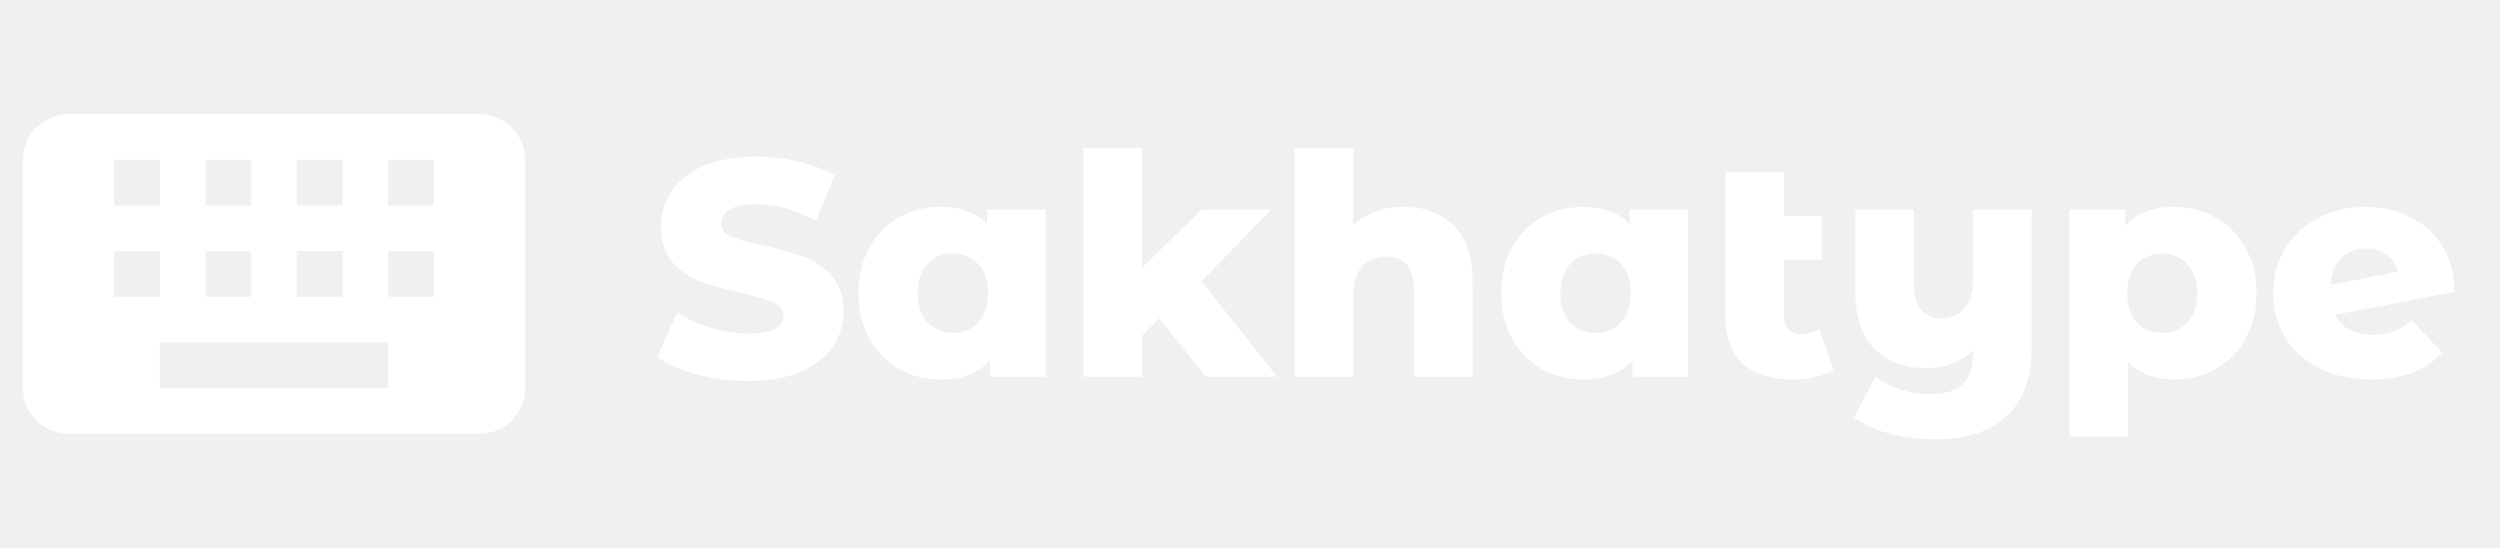
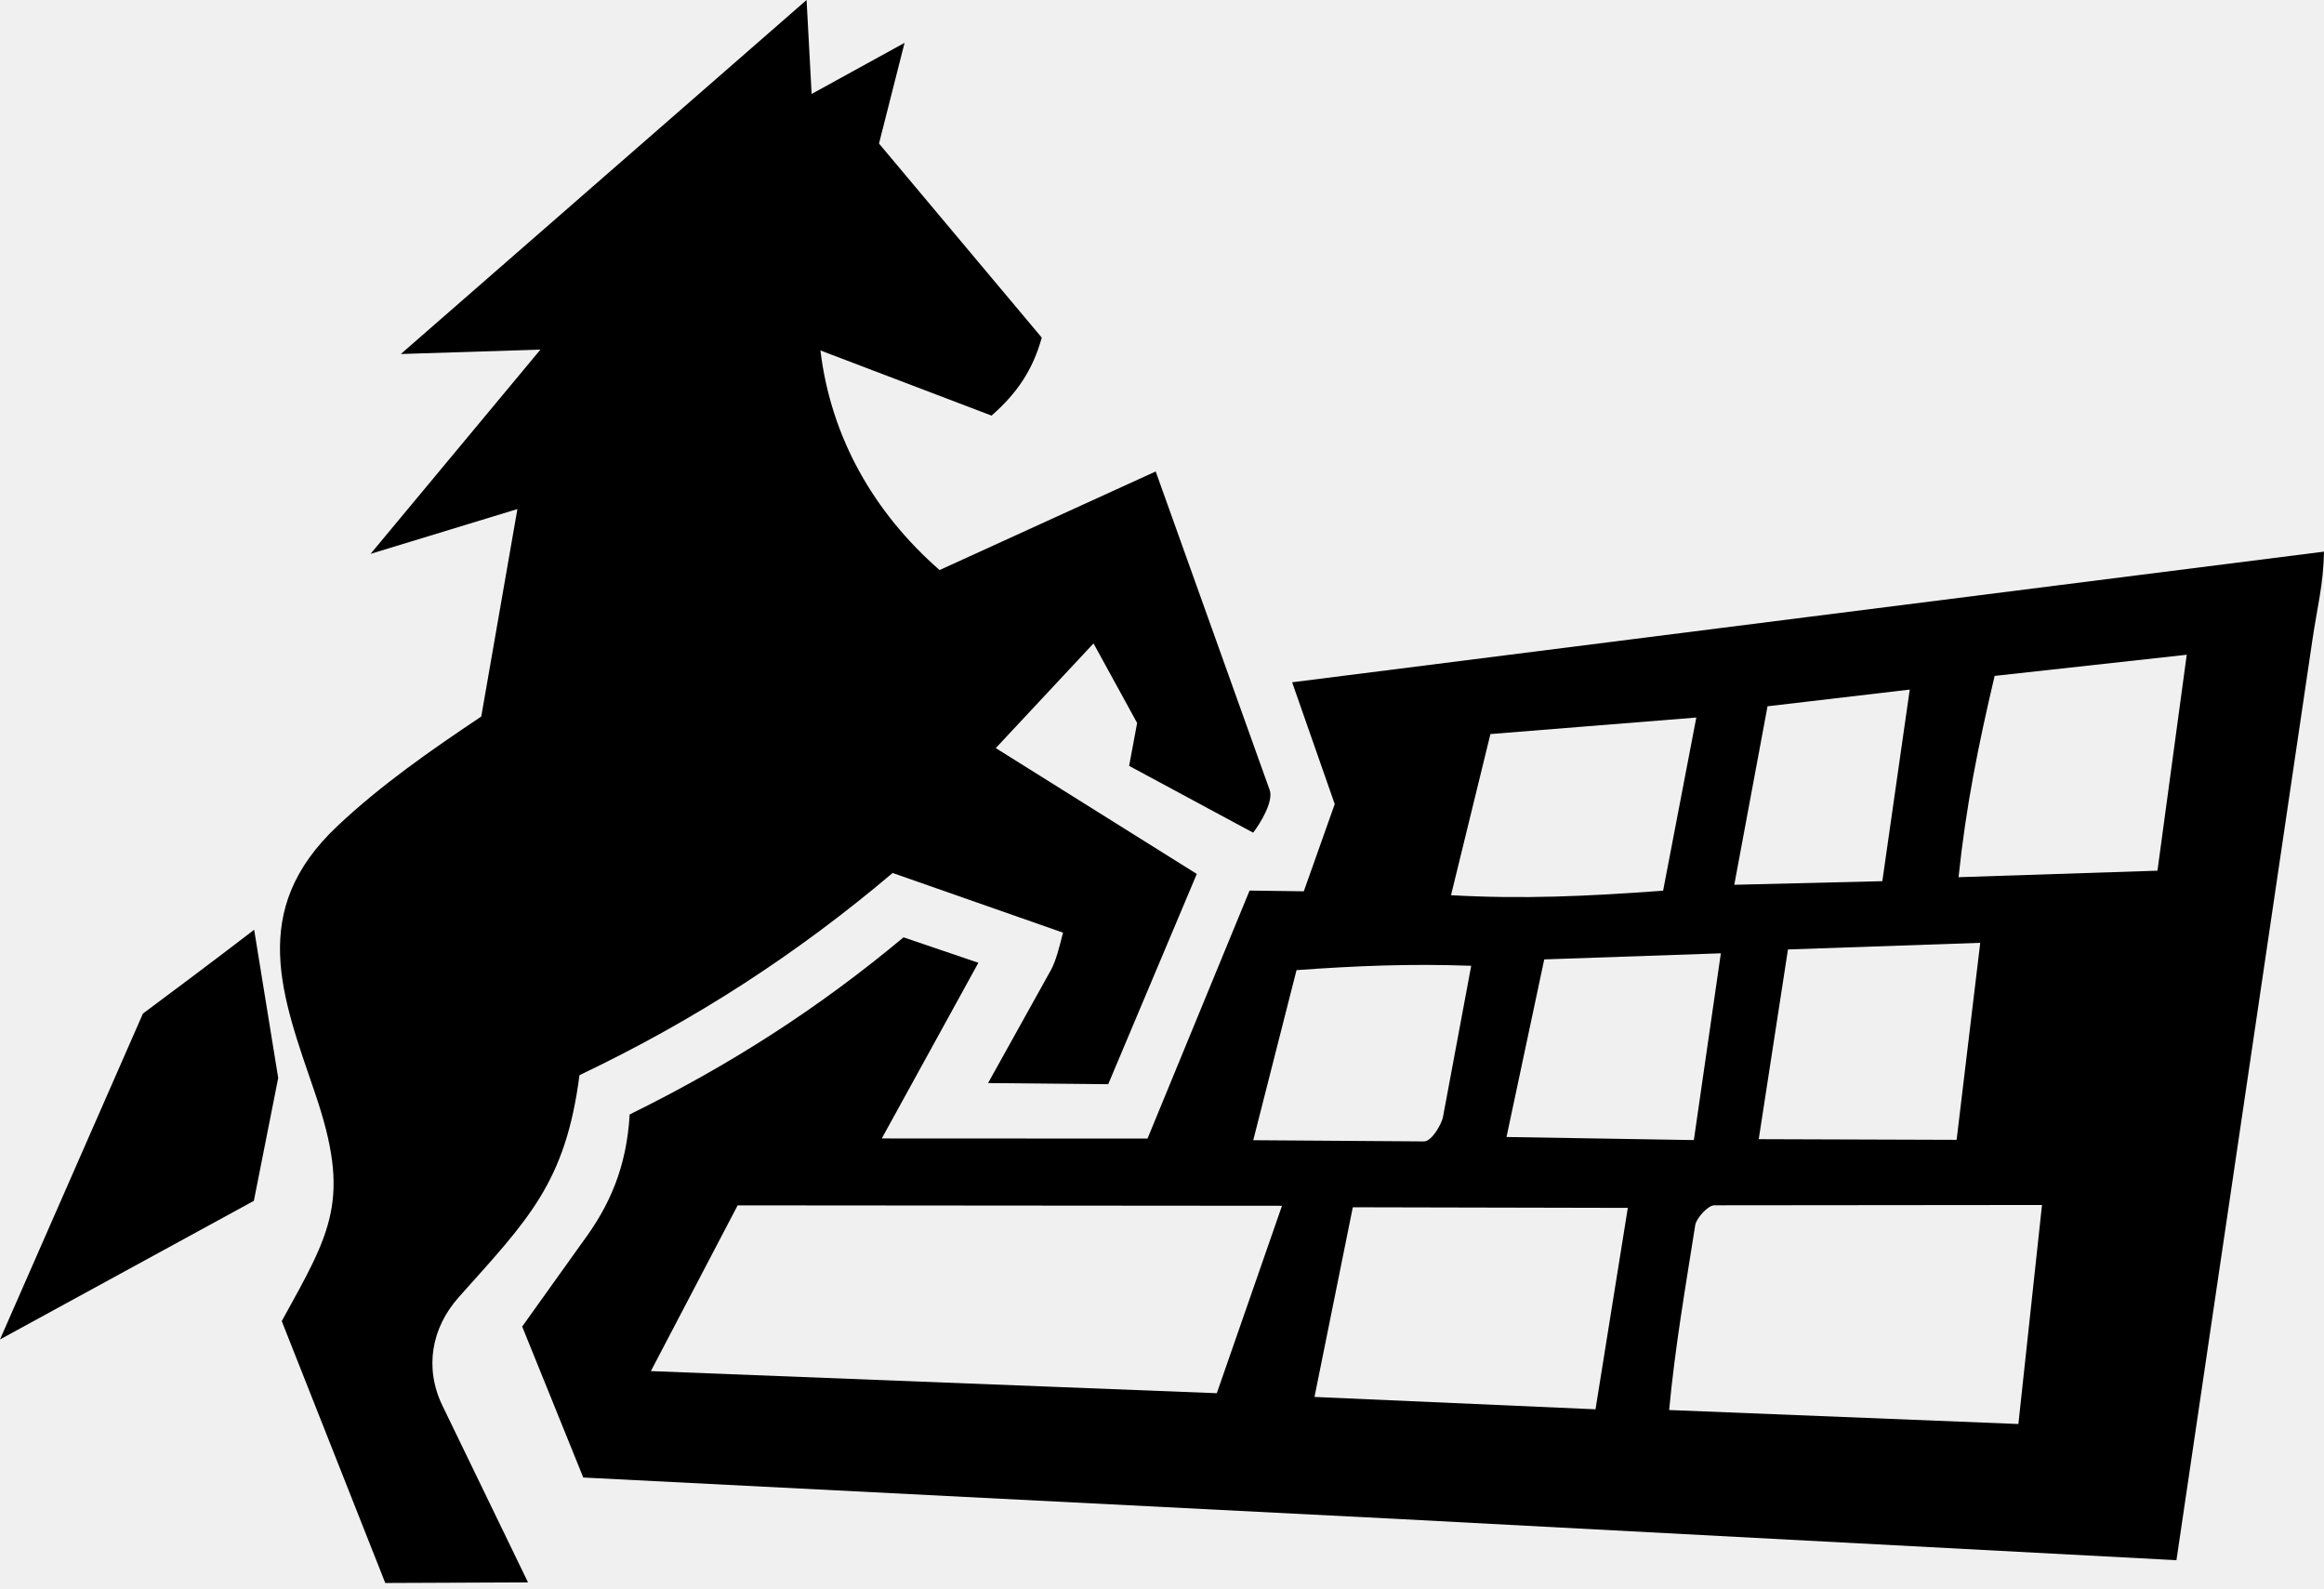
- <svg xmlns="http://www.w3.org/2000/svg" width="146" height="32" viewBox="0 0 146 32" fill="none">
-   <path d="M28 6.667H4C3.293 6.667 2.614 6.948 2.114 7.448C1.614 7.948 1.333 8.626 1.333 9.333V22.667C1.333 23.374 1.614 24.052 2.114 24.552C2.614 25.052 3.293 25.333 4 25.333H28C28.707 25.333 29.385 25.052 29.886 24.552C30.386 24.052 30.667 23.374 30.667 22.667V9.333C30.667 8.626 30.386 7.948 29.886 7.448C29.385 6.948 28.707 6.667 28 6.667ZM17.333 9.333H20V12H17.333V9.333ZM17.333 14.667H20V17.333H17.333V14.667ZM12 9.333H14.667V12H12V9.333ZM12 14.667H14.667V17.333H12V14.667ZM6.667 9.333H9.333V12H6.667V9.333ZM6.667 14.667H9.333V17.333H6.667V14.667ZM22.667 22.667H9.333V20H22.667V22.667ZM25.333 17.333H22.667V14.667H25.333V17.333ZM25.333 12H22.667V9.333H25.333V12Z" fill="white" />
-   <path d="M43.688 22.252C42.668 22.252 41.678 22.126 40.718 21.874C39.758 21.622 38.978 21.286 38.378 20.866L39.548 18.238C40.112 18.61 40.766 18.91 41.51 19.138C42.254 19.366 42.986 19.48 43.706 19.48C45.074 19.48 45.758 19.138 45.758 18.454C45.758 18.094 45.56 17.83 45.164 17.662C44.78 17.482 44.156 17.296 43.292 17.104C42.344 16.9 41.552 16.684 40.916 16.456C40.28 16.216 39.734 15.838 39.278 15.322C38.822 14.806 38.594 14.11 38.594 13.234C38.594 12.466 38.804 11.776 39.224 11.164C39.644 10.54 40.268 10.048 41.096 9.688C41.936 9.328 42.962 9.148 44.174 9.148C45.002 9.148 45.818 9.244 46.622 9.436C47.426 9.616 48.134 9.886 48.746 10.246L47.648 12.892C46.448 12.244 45.284 11.92 44.156 11.92C43.448 11.92 42.932 12.028 42.608 12.244C42.284 12.448 42.122 12.718 42.122 13.054C42.122 13.39 42.314 13.642 42.698 13.81C43.082 13.978 43.7 14.152 44.552 14.332C45.512 14.536 46.304 14.758 46.928 14.998C47.564 15.226 48.11 15.598 48.566 16.114C49.034 16.618 49.268 17.308 49.268 18.184C49.268 18.94 49.058 19.624 48.638 20.236C48.218 20.848 47.588 21.34 46.748 21.712C45.908 22.072 44.888 22.252 43.688 22.252ZM61.066 12.244V22H57.808V21.028C57.172 21.784 56.212 22.162 54.928 22.162C54.04 22.162 53.23 21.958 52.498 21.55C51.778 21.13 51.202 20.536 50.77 19.768C50.35 19 50.14 18.112 50.14 17.104C50.14 16.096 50.35 15.214 50.77 14.458C51.202 13.69 51.778 13.102 52.498 12.694C53.23 12.286 54.04 12.082 54.928 12.082C56.08 12.082 56.986 12.418 57.646 13.09V12.244H61.066ZM55.648 19.444C56.248 19.444 56.74 19.24 57.124 18.832C57.508 18.412 57.7 17.836 57.7 17.104C57.7 16.384 57.508 15.82 57.124 15.412C56.74 15.004 56.248 14.8 55.648 14.8C55.048 14.8 54.556 15.004 54.172 15.412C53.788 15.82 53.596 16.384 53.596 17.104C53.596 17.836 53.788 18.412 54.172 18.832C54.556 19.24 55.048 19.444 55.648 19.444ZM67.696 18.58L66.688 19.606V22H63.268V8.644H66.688V15.646L70.18 12.244H74.23L70.18 16.42L74.572 22H70.432L67.696 18.58ZM81.962 12.082C83.174 12.082 84.146 12.442 84.878 13.162C85.622 13.882 85.994 14.968 85.994 16.42V22H82.574V16.978C82.574 15.646 82.04 14.98 80.972 14.98C80.384 14.98 79.91 15.172 79.55 15.556C79.202 15.94 79.028 16.516 79.028 17.284V22H75.608V8.644H79.028V13.144C79.4 12.796 79.838 12.532 80.342 12.352C80.846 12.172 81.386 12.082 81.962 12.082ZM98.596 12.244V22H95.338V21.028C94.702 21.784 93.742 22.162 92.458 22.162C91.57 22.162 90.76 21.958 90.028 21.55C89.308 21.13 88.732 20.536 88.3 19.768C87.88 19 87.67 18.112 87.67 17.104C87.67 16.096 87.88 15.214 88.3 14.458C88.732 13.69 89.308 13.102 90.028 12.694C90.76 12.286 91.57 12.082 92.458 12.082C93.61 12.082 94.516 12.418 95.176 13.09V12.244H98.596ZM93.178 19.444C93.778 19.444 94.27 19.24 94.654 18.832C95.038 18.412 95.23 17.836 95.23 17.104C95.23 16.384 95.038 15.82 94.654 15.412C94.27 15.004 93.778 14.8 93.178 14.8C92.578 14.8 92.086 15.004 91.702 15.412C91.318 15.82 91.126 16.384 91.126 17.104C91.126 17.836 91.318 18.412 91.702 18.832C92.086 19.24 92.578 19.444 93.178 19.444ZM107.079 21.604C106.791 21.784 106.437 21.922 106.017 22.018C105.609 22.114 105.171 22.162 104.703 22.162C103.431 22.162 102.453 21.85 101.769 21.226C101.097 20.602 100.761 19.672 100.761 18.436V10.066H104.181V12.604H106.395V15.16H104.181V18.4C104.181 18.76 104.271 19.036 104.451 19.228C104.631 19.42 104.877 19.516 105.189 19.516C105.585 19.516 105.933 19.414 106.233 19.21L107.079 21.604ZM118.651 12.244V20.218C118.651 22.03 118.165 23.386 117.193 24.286C116.233 25.198 114.847 25.654 113.035 25.654C112.087 25.654 111.199 25.546 110.371 25.33C109.555 25.114 108.859 24.796 108.283 24.376L109.525 21.982C109.909 22.306 110.389 22.558 110.965 22.738C111.553 22.93 112.135 23.026 112.711 23.026C113.575 23.026 114.211 22.828 114.619 22.432C115.027 22.036 115.231 21.448 115.231 20.668V20.452C114.499 21.148 113.587 21.496 112.495 21.496C111.235 21.496 110.227 21.124 109.471 20.38C108.727 19.636 108.355 18.52 108.355 17.032V12.244H111.775V16.474C111.775 17.218 111.913 17.758 112.189 18.094C112.465 18.43 112.867 18.598 113.395 18.598C113.935 18.598 114.373 18.406 114.709 18.022C115.057 17.638 115.231 17.062 115.231 16.294V12.244H118.651ZM126.992 12.082C127.88 12.082 128.684 12.292 129.404 12.712C130.136 13.12 130.712 13.708 131.132 14.476C131.564 15.232 131.78 16.114 131.78 17.122C131.78 18.13 131.564 19.018 131.132 19.786C130.712 20.542 130.136 21.13 129.404 21.55C128.684 21.958 127.88 22.162 126.992 22.162C125.852 22.162 124.946 21.82 124.274 21.136V25.492H120.854V12.244H124.112V13.216C124.748 12.46 125.708 12.082 126.992 12.082ZM126.272 19.444C126.872 19.444 127.364 19.24 127.748 18.832C128.132 18.412 128.324 17.842 128.324 17.122C128.324 16.402 128.132 15.838 127.748 15.43C127.364 15.01 126.872 14.8 126.272 14.8C125.672 14.8 125.18 15.01 124.796 15.43C124.412 15.838 124.22 16.402 124.22 17.122C124.22 17.842 124.412 18.412 124.796 18.832C125.18 19.24 125.672 19.444 126.272 19.444ZM138.589 19.552C139.057 19.552 139.459 19.486 139.795 19.354C140.143 19.222 140.491 19.006 140.839 18.706L142.621 20.578C141.697 21.634 140.317 22.162 138.481 22.162C137.341 22.162 136.339 21.946 135.475 21.514C134.611 21.082 133.939 20.482 133.459 19.714C132.991 18.946 132.757 18.076 132.757 17.104C132.757 16.144 132.991 15.286 133.459 14.53C133.927 13.762 134.569 13.162 135.385 12.73C136.213 12.298 137.137 12.082 138.157 12.082C139.105 12.082 139.969 12.28 140.749 12.676C141.541 13.06 142.171 13.63 142.639 14.386C143.107 15.13 143.341 16.018 143.341 17.05L136.375 18.382C136.747 19.162 137.485 19.552 138.589 19.552ZM138.175 14.512C137.587 14.512 137.107 14.698 136.735 15.07C136.363 15.43 136.153 15.952 136.105 16.636L140.065 15.862C139.945 15.454 139.717 15.13 139.381 14.89C139.045 14.638 138.643 14.512 138.175 14.512Z" fill="white" />
+ <svg xmlns="http://www.w3.org/2000/svg" width="158" height="108" viewBox="0 0 158 108" fill="none">
+   <path d="M71.423 65.987C71.796 65.315 72.025 64.361 72.271 63.394L60.686 59.339C54.16 64.865 47.212 69.363 39.396 73.082C38.446 80.415 35.914 82.881 31.199 88.162C29.323 90.263 28.843 93 30.084 95.556L35.898 107.559L26.193 107.6L19.155 89.8C22.53 83.688 23.891 81.525 21.404 74.262C19.167 67.716 16.832 61.895 22.936 56.151C25.914 53.349 29.204 51.059 32.719 48.704L35.176 34.603L25.193 37.647L36.741 23.764L27.25 24.063L54.836 0L55.18 6.387L61.497 2.913L59.76 9.758L70.825 22.949C70.214 25.161 69.129 26.746 67.412 28.25L55.778 23.821C56.487 29.729 59.404 34.833 63.877 38.749L78.571 32.047L86.322 53.706C86.588 54.447 85.72 55.93 85.195 56.598L76.765 52.059L77.309 49.142L74.344 43.735L67.699 50.85L81.365 59.404L75.343 73.697L67.175 73.619L71.423 65.983V65.987Z" fill="black" />
+   <path d="M0 91.046L9.717 68.896C14.543 65.311 17.279 63.197 17.279 63.197L18.914 73.271L17.259 81.624L0 91.046Z" fill="black" />
+   <path d="M42.809 75.753C49.626 72.394 55.586 68.584 61.428 63.714L66.516 65.442L59.949 77.384L78.015 77.392L84.954 60.535L88.641 60.584L90.743 54.656L87.847 46.377L158 37.496C157.963 39.704 157.529 41.346 157.218 43.456L147.968 106.051L94.909 103.241L39.655 100.431L35.501 90.169L39.622 84.405C41.425 81.98 42.6 79.367 42.809 75.749V75.753ZM146.677 59.183L148.668 44.505L135.608 45.943C134.494 50.666 133.662 54.795 133.154 59.625L146.677 59.183ZM127.972 59.896L129.836 46.873L120.168 48.008L117.907 60.141L127.972 59.896ZM113.069 60.543L115.326 48.773L101.328 49.896L98.649 60.85C103.561 61.125 107.891 60.924 113.073 60.543H113.069ZM133.023 77.478L134.629 64.086L121.557 64.537L119.57 77.433L133.023 77.478ZM115.158 77.499L116.994 64.799L104.987 65.213L102.422 77.285L115.158 77.494V77.499ZM96.814 77.585C97.351 77.585 98.018 76.376 98.1 75.938L100.022 65.647C95.859 65.496 92.21 65.651 88.146 65.942L85.204 77.503L96.814 77.585ZM82.726 94.7L87.158 81.96L50.15 81.931L44.251 93.197L82.726 94.7ZM108.473 95.794L110.669 82.103L91.972 82.062L89.367 94.954L108.473 95.794ZM137.222 96.797L138.828 81.906L116.555 81.927C116.101 81.927 115.322 82.828 115.253 83.27C114.573 87.601 113.884 91.533 113.479 95.843L137.226 96.793L137.222 96.797Z" fill="black" />
</svg>
